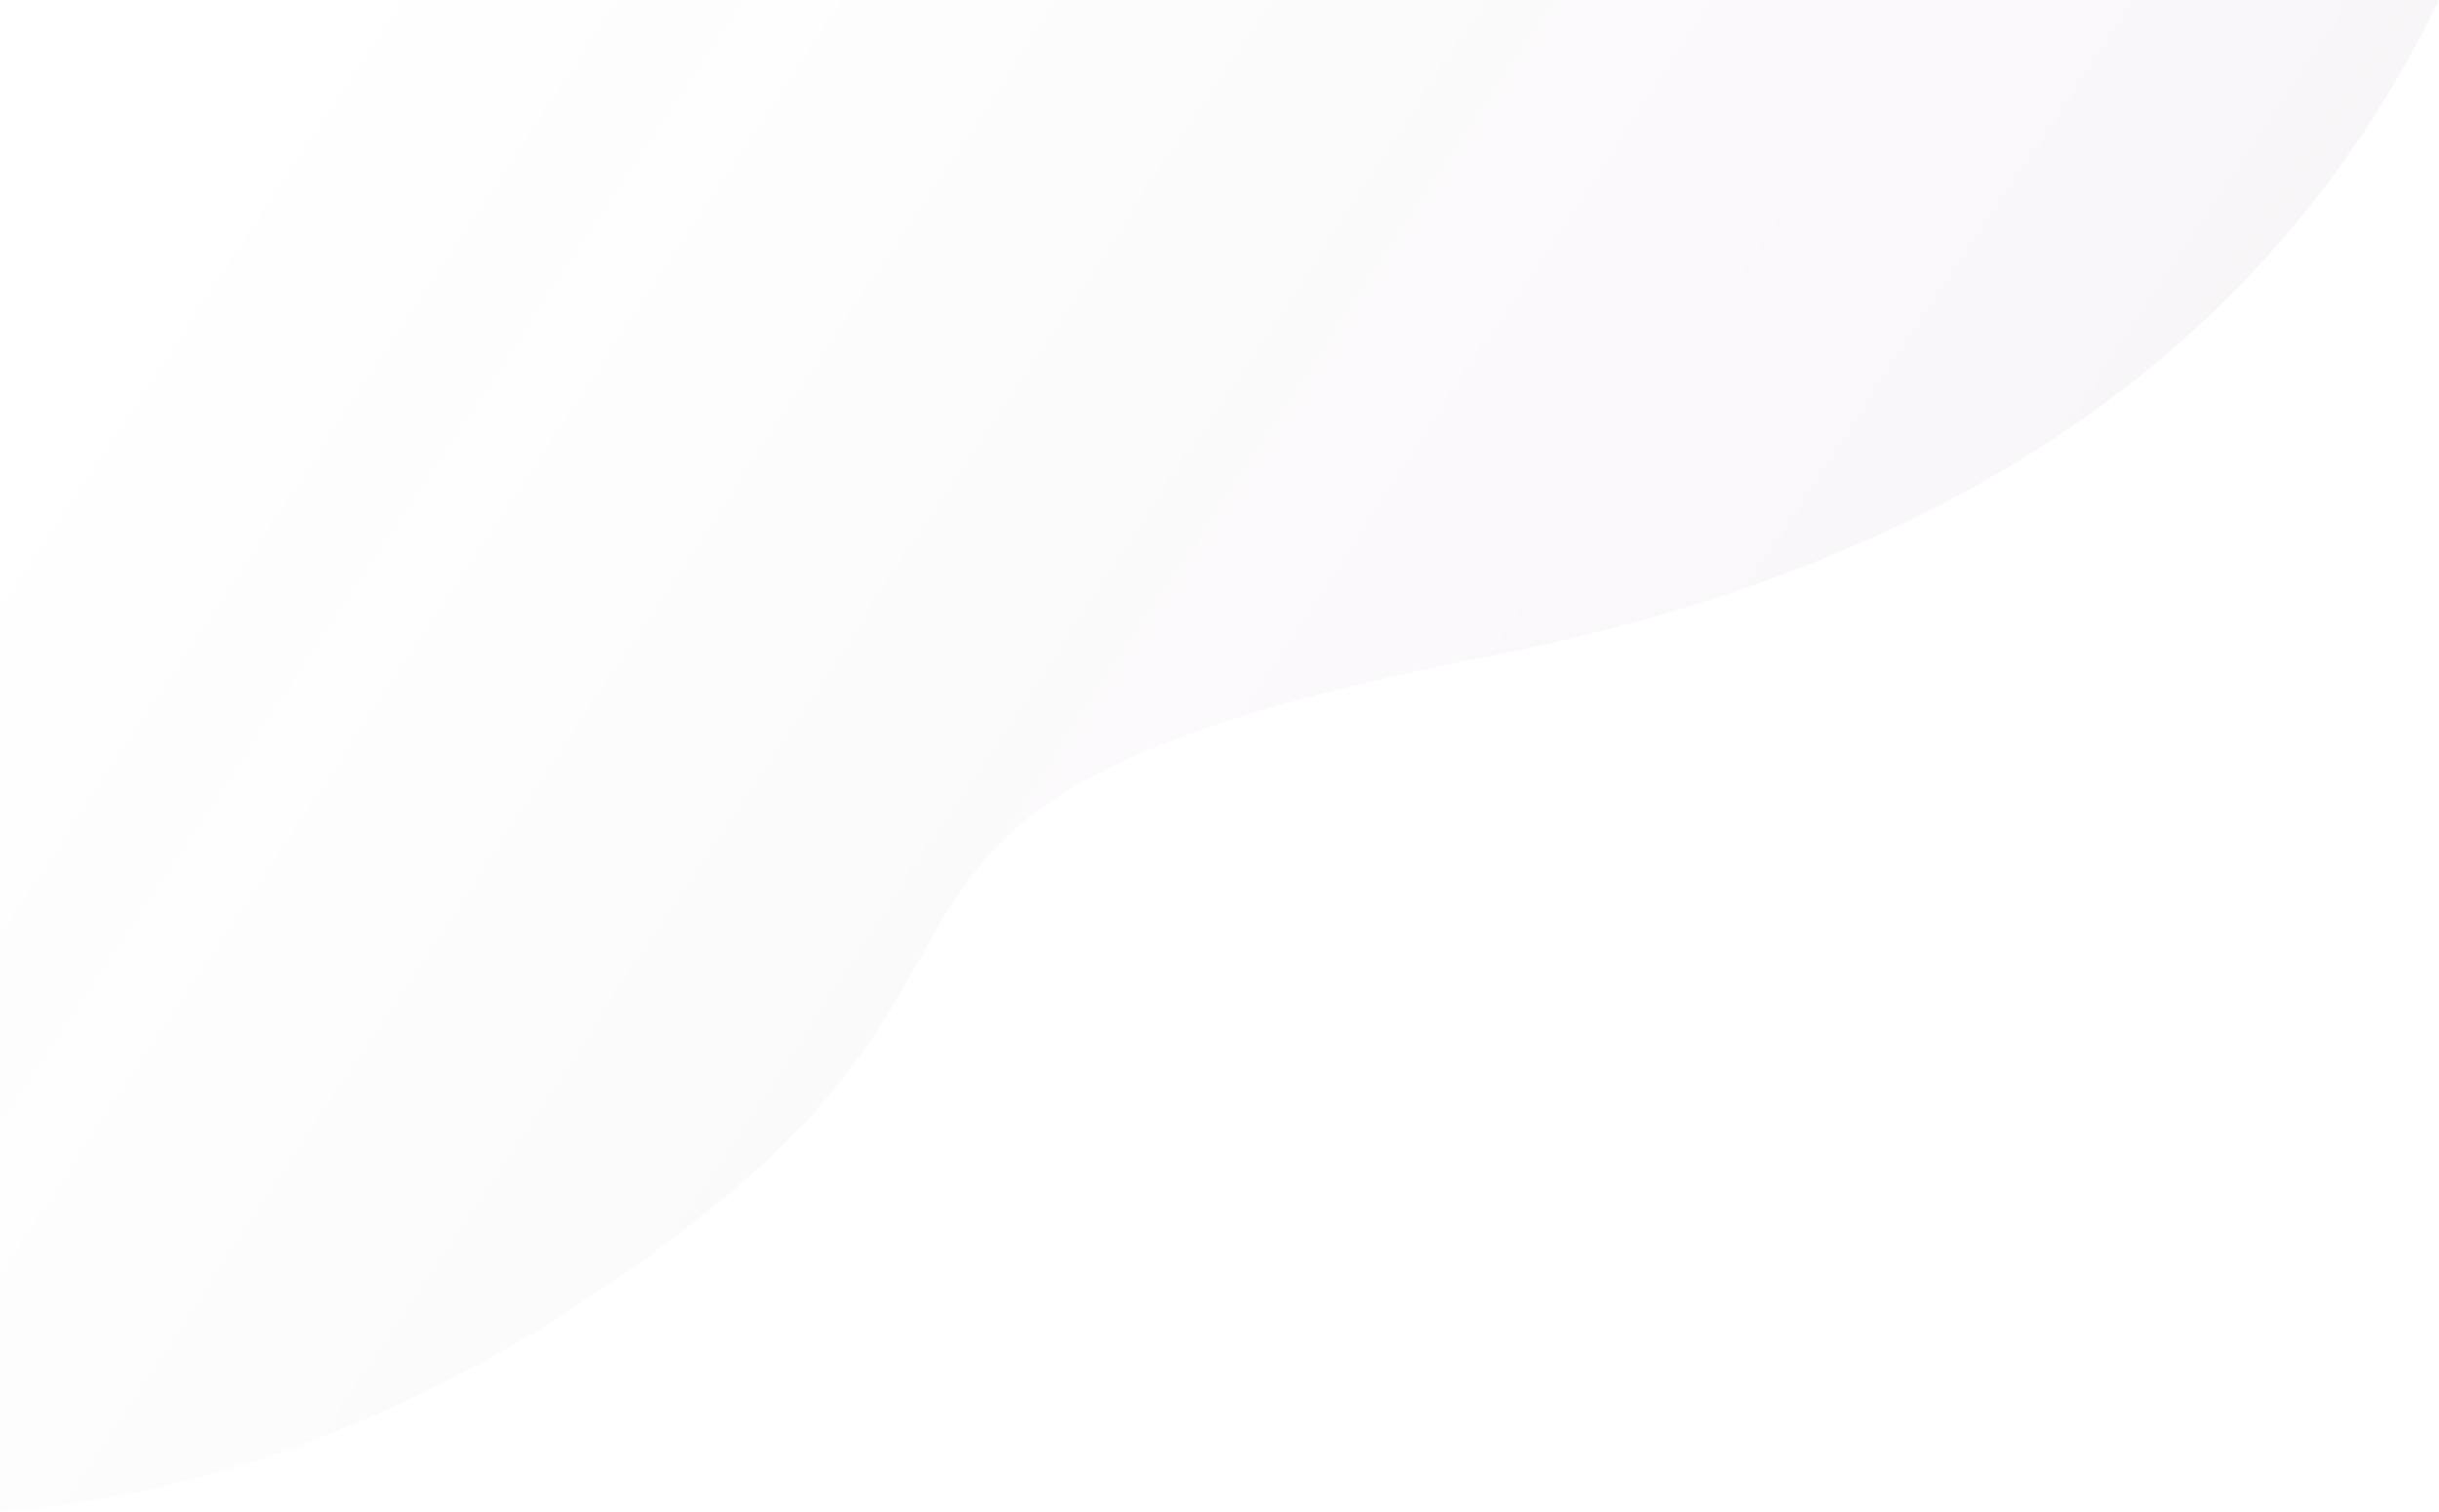
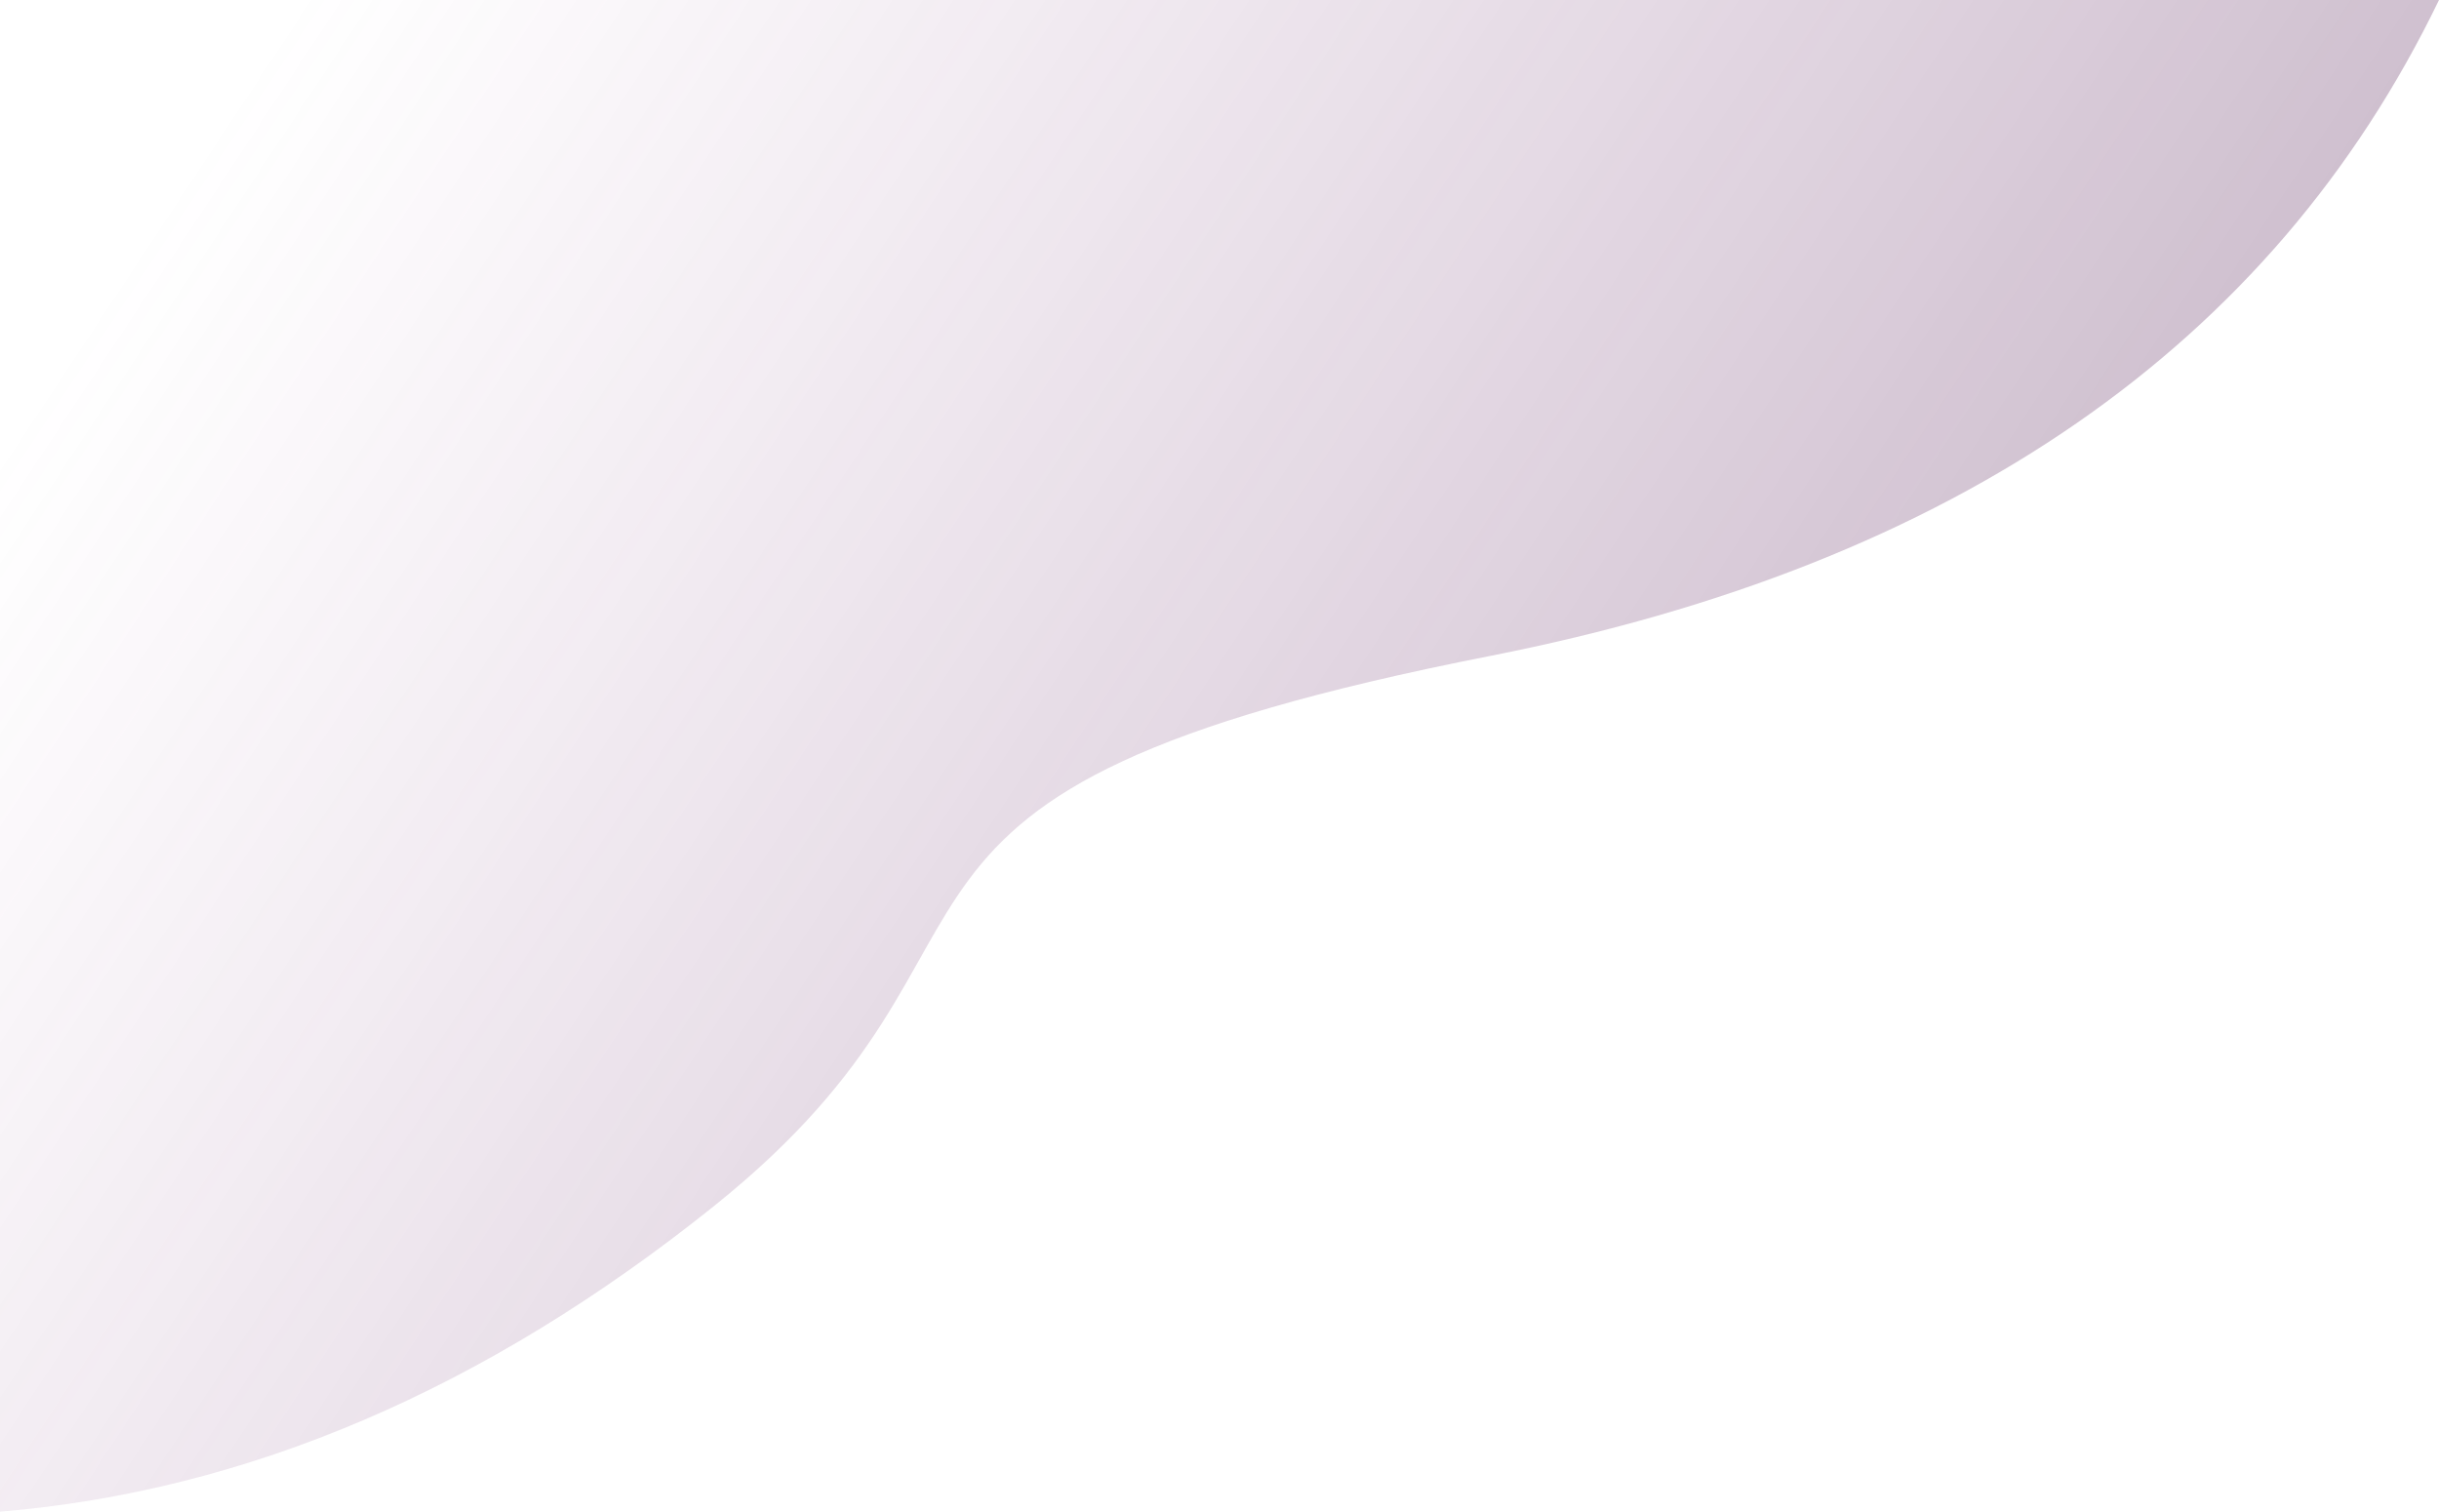
<svg xmlns="http://www.w3.org/2000/svg" width="584" height="362">
  <defs>
    <linearGradient x1="100%" y1="69.212%" x2="9.399%" y2="32.183%" id="a">
      <stop stop-color="#8A4389" stop-opacity="0" offset="0%" />
      <stop stop-color="#512051" offset="100%" />
      <stop stop-color="#512051" offset="100%" />
      <stop stop-color="#512051" offset="100%" />
    </linearGradient>
  </defs>
-   <path d="M0 362c40.022-82.8 115.736-135.154 227.141-157.064 167.108-32.864 103.85-66.012 185.949-131.796C467.823 29.284 524.793 4.904 584 0v362H0z" transform="rotate(180 292 181)" fill="url(#a)" fill-rule="evenodd" opacity=".05" />
+   <path d="M0 362c40.022-82.8 115.736-135.154 227.141-157.064 167.108-32.864 103.85-66.012 185.949-131.796C467.823 29.284 524.793 4.904 584 0v362H0z" transform="rotate(180 292 181)" fill="url(#a)" fill-rule="evenodd" opacity=".35" />
</svg>
